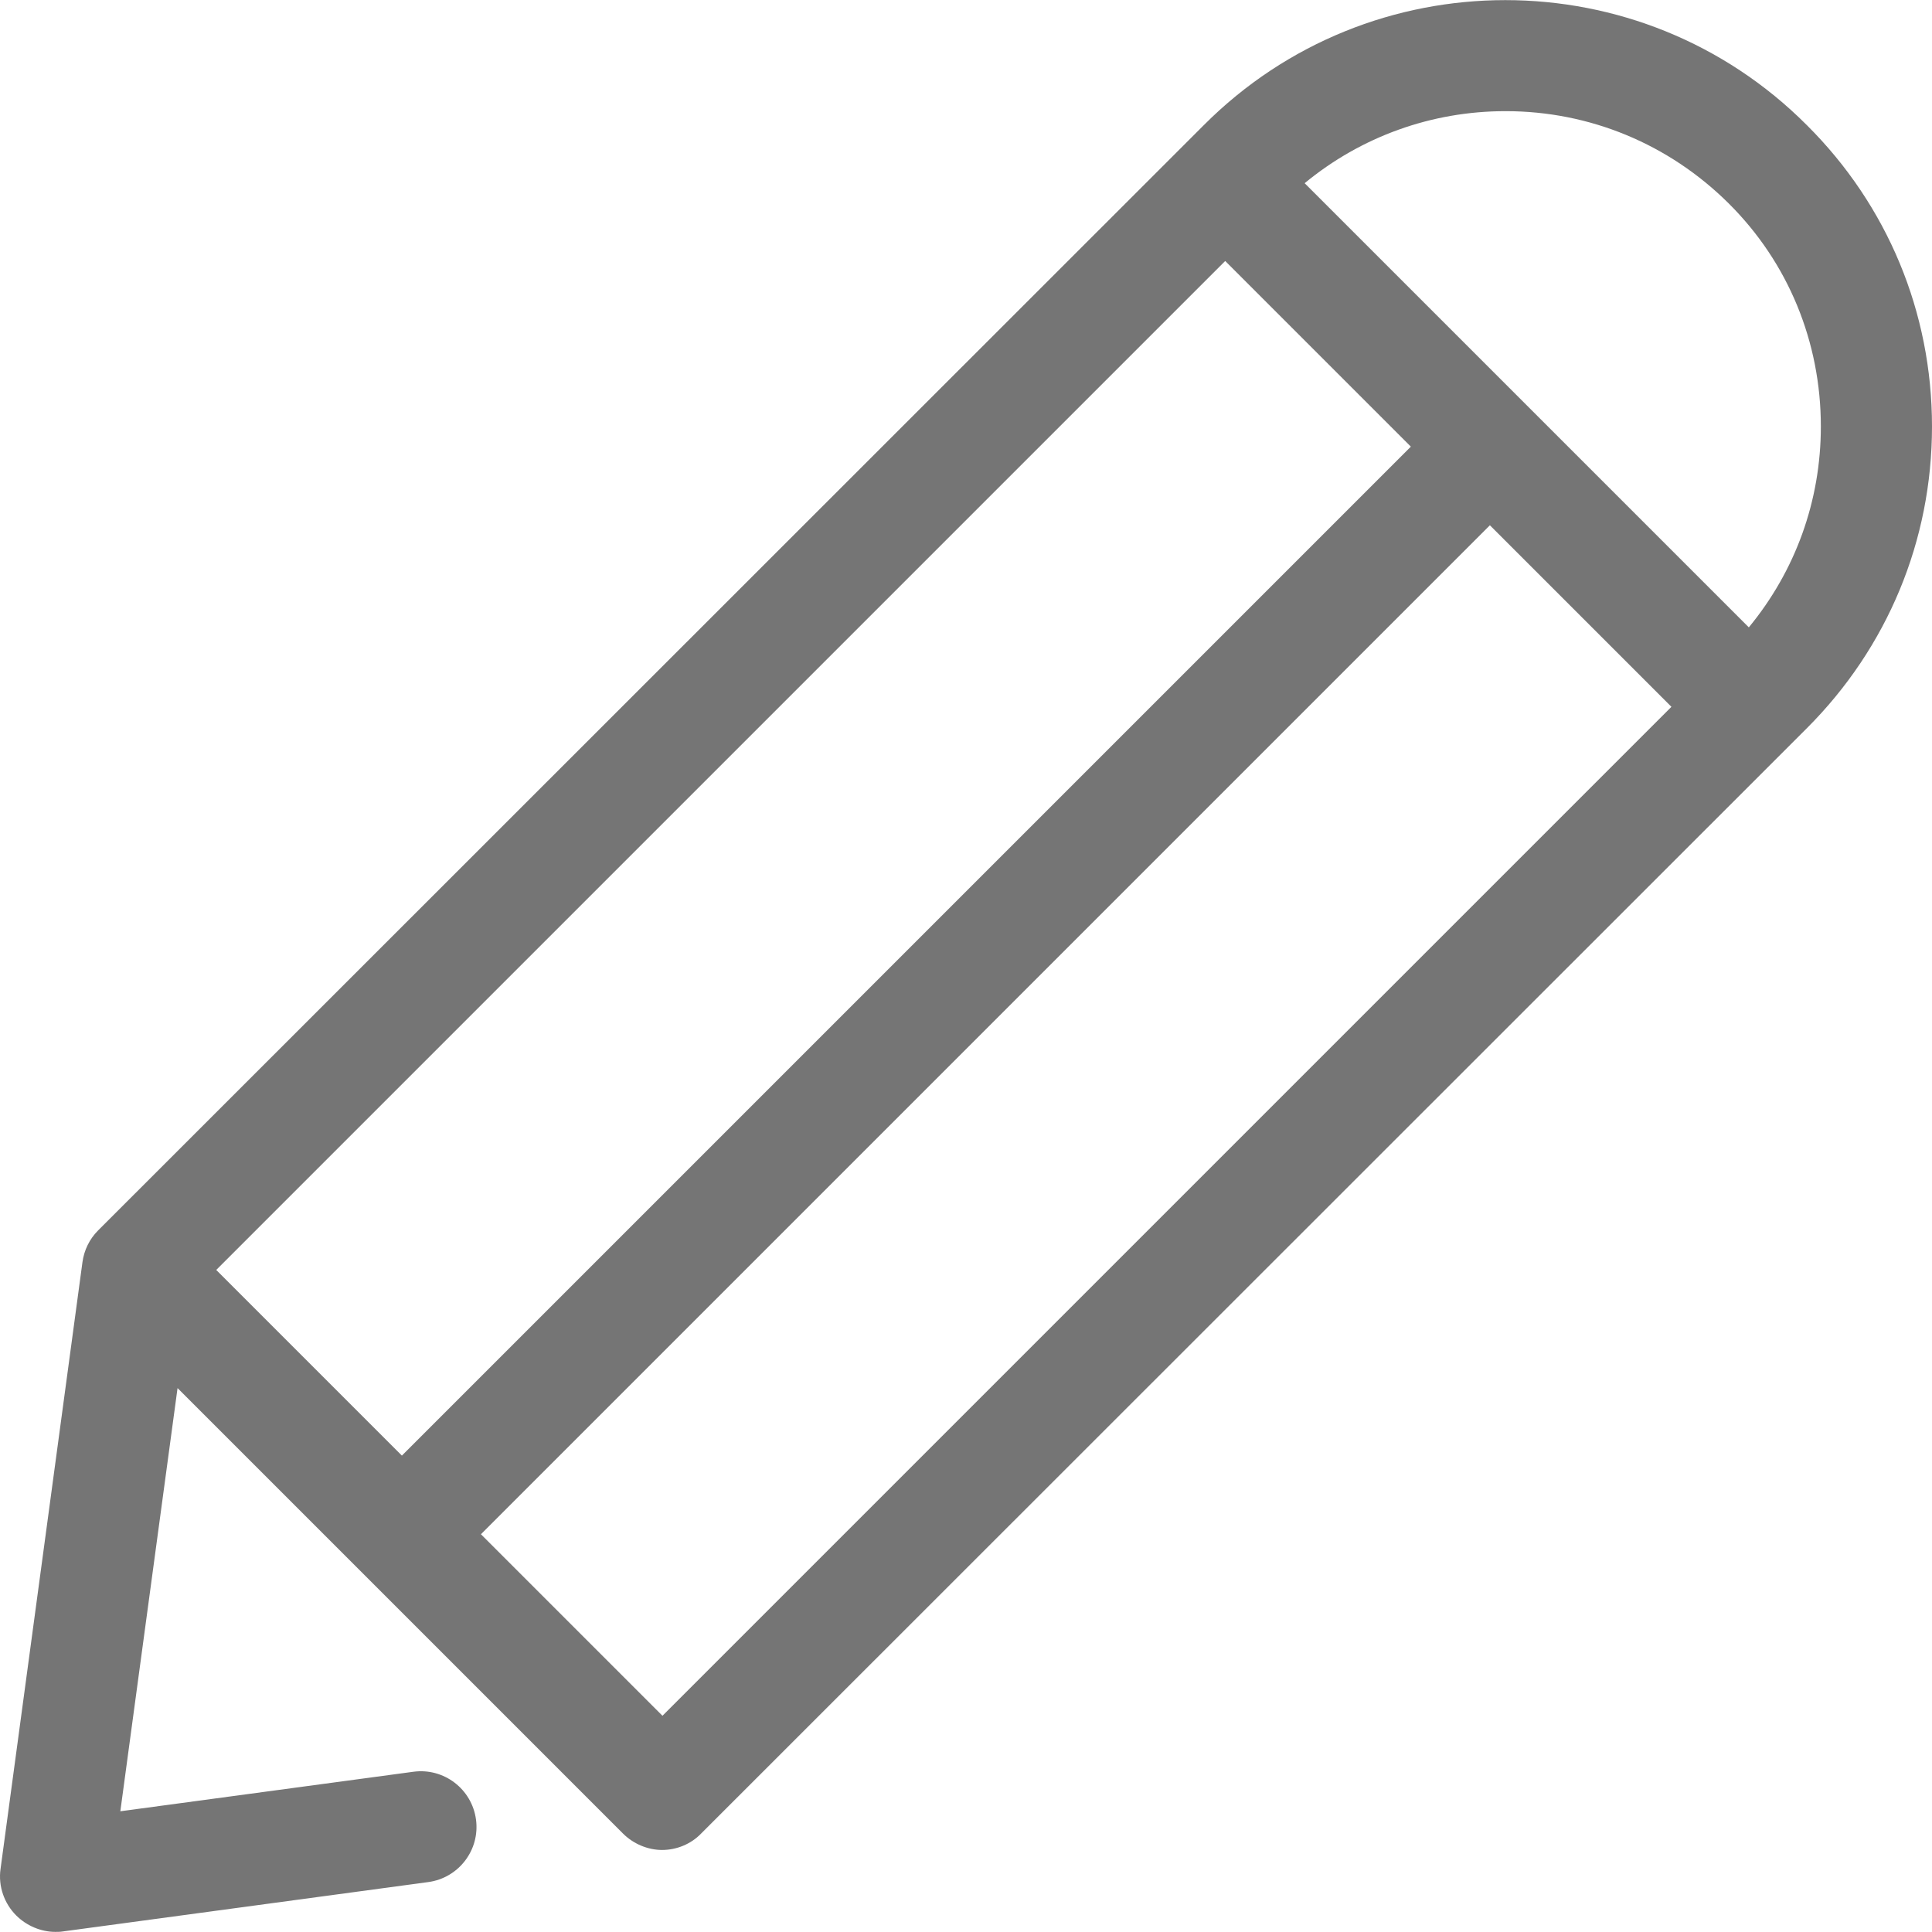
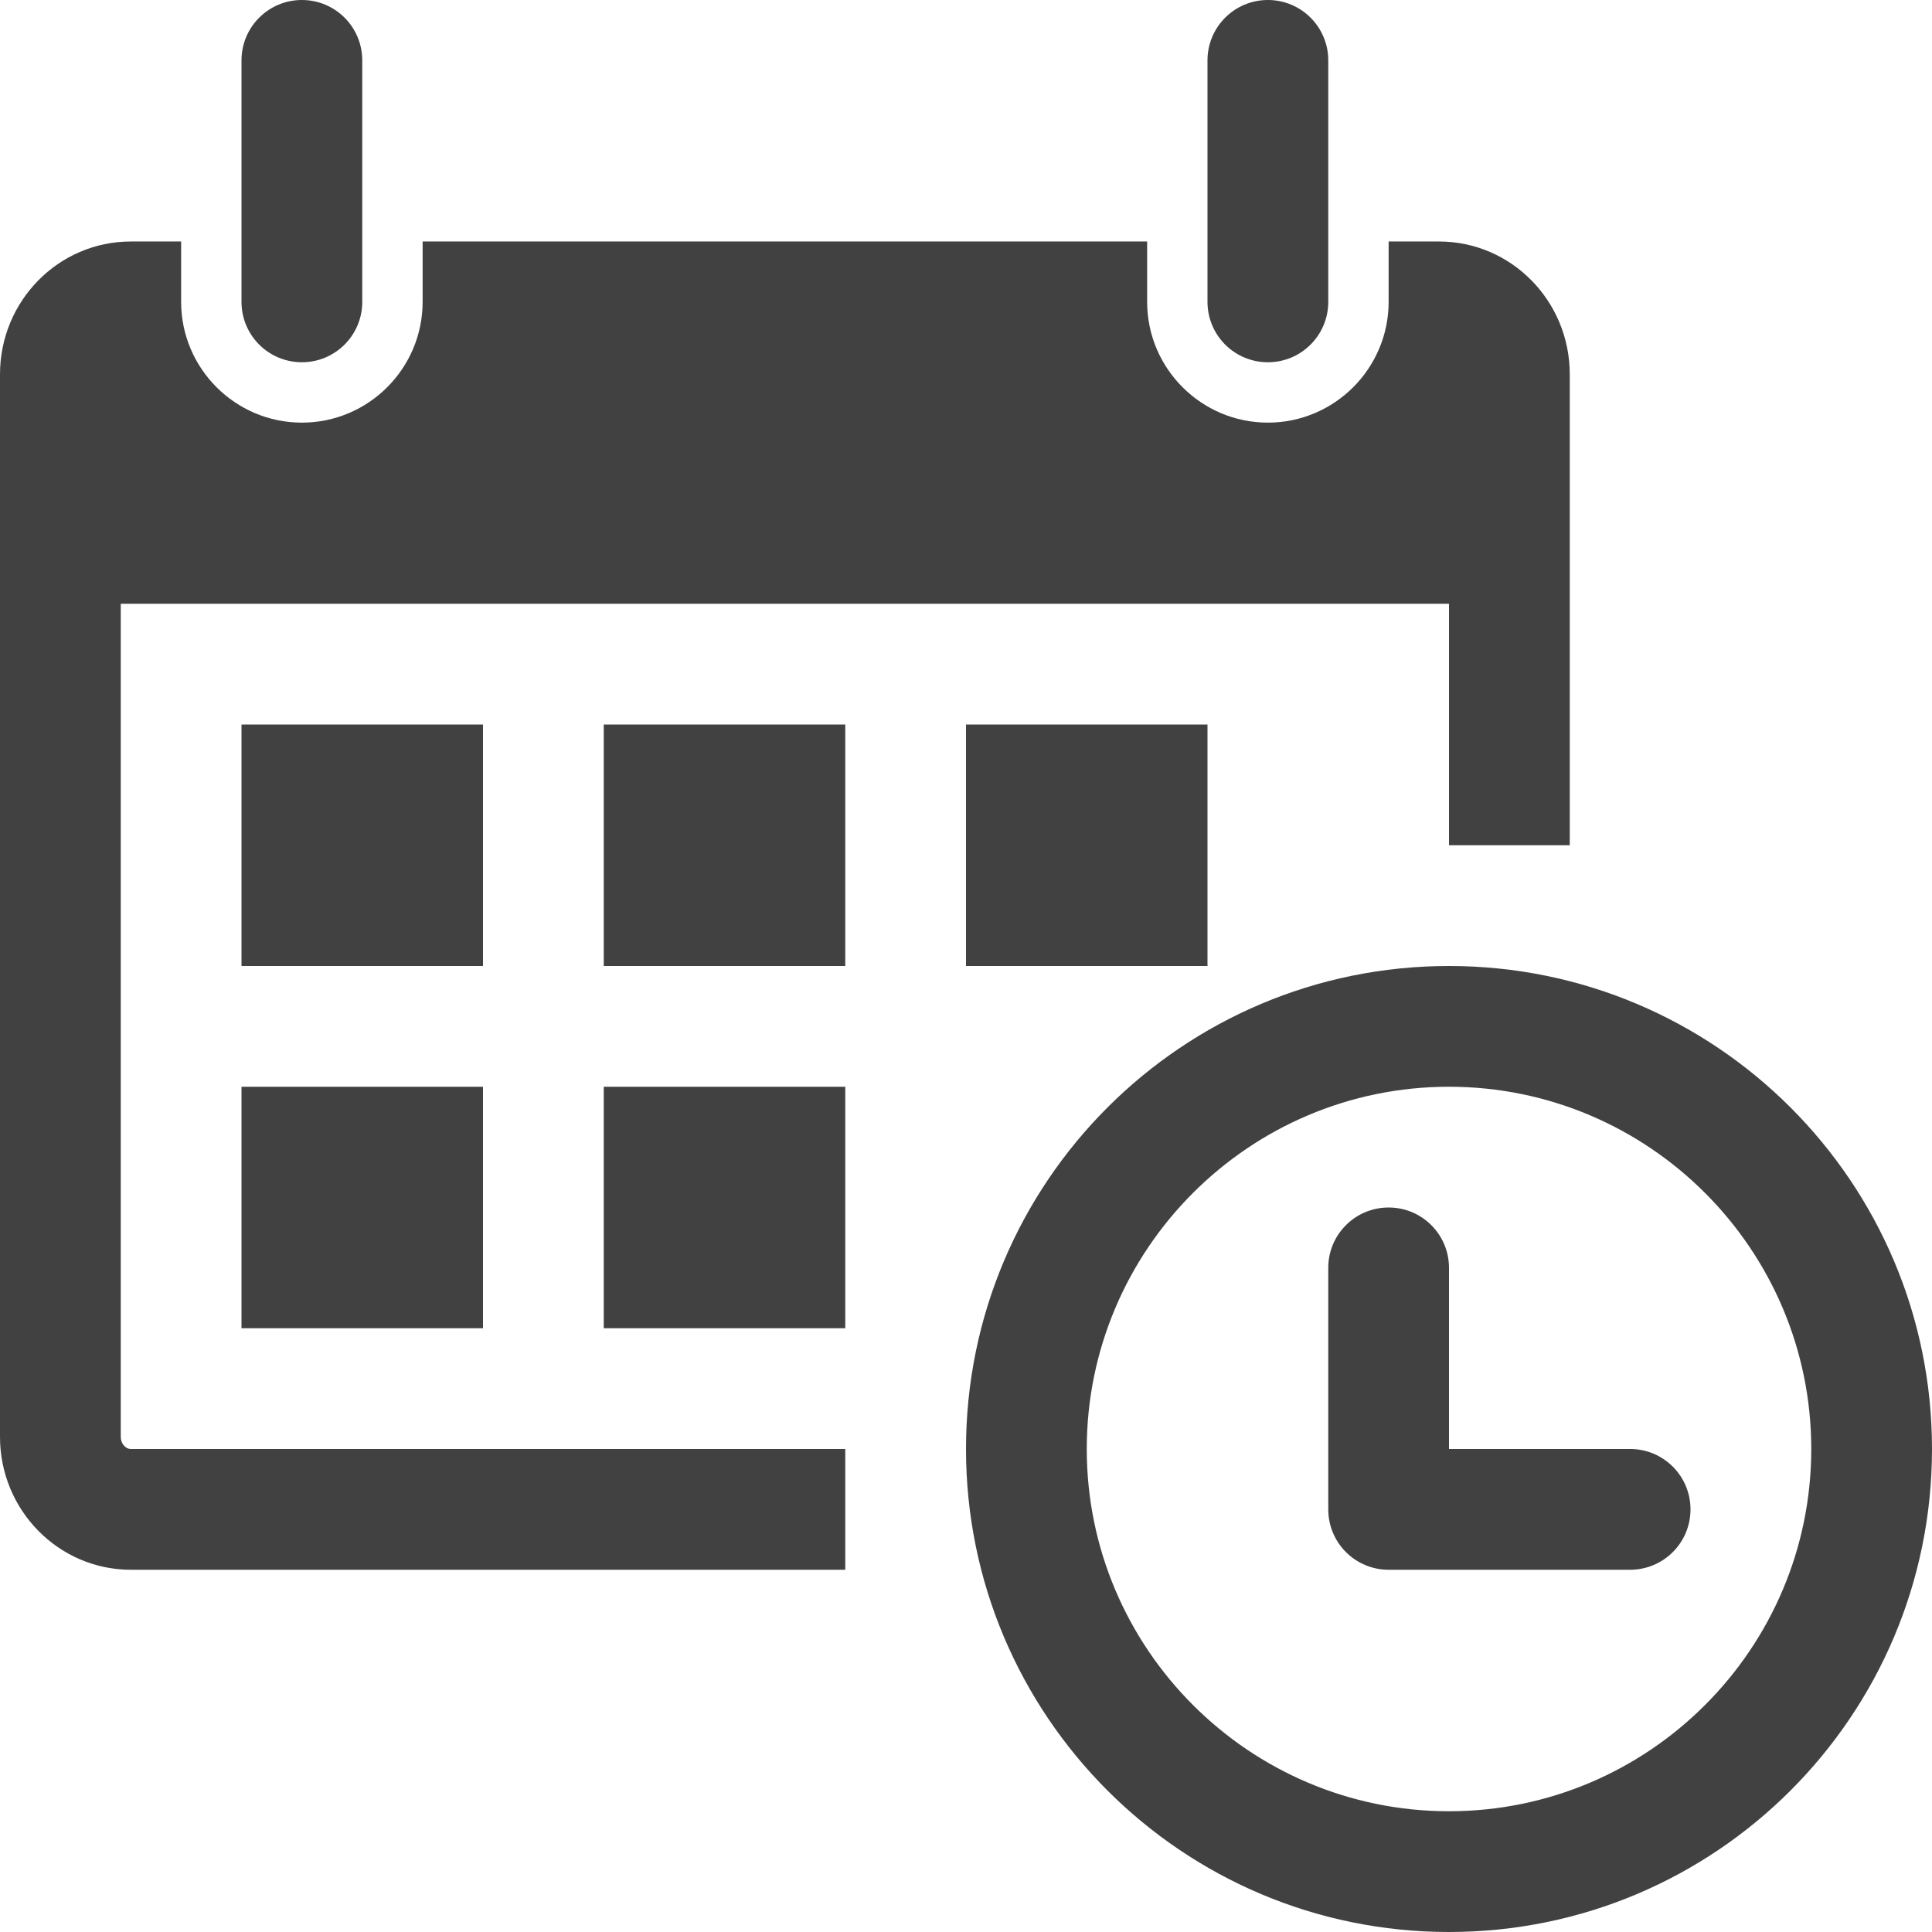
- <svg xmlns="http://www.w3.org/2000/svg" version="1.1" id="Capa_1" x="0px" y="0px" viewBox="0 0 469.331 469.331" style="enable-background:new 0 0 469.331 469.331;" xml:space="preserve" fill="#757575">
+ <svg xmlns="http://www.w3.org/2000/svg" version="1.1" id="Capa_1" x="0px" y="0px" width="485.213px" height="485.212px" viewBox="0 0 485.213 485.212" style="enable-background:new 0 0 485.213 485.212;" xml:space="preserve" fill="#414141">
  <g>
-     <path d="M438.931,30.403c-40.4-40.5-106.1-40.5-146.5,0l-268.6,268.5c-2.1,2.1-3.4,4.8-3.8,7.7l-19.9,147.4   c-0.6,4.2,0.9,8.4,3.8,11.3c2.5,2.5,6,4,9.5,4c0.6,0,1.2,0,1.8-0.1l88.8-12c7.4-1,12.6-7.8,11.6-15.2c-1-7.4-7.8-12.6-15.2-11.6   l-71.2,9.6l13.9-102.8l108.2,108.2c2.5,2.5,6,4,9.5,4s7-1.4,9.5-4l268.6-268.5c19.6-19.6,30.4-45.6,30.4-73.3   S458.531,49.903,438.931,30.403z M297.631,63.403l45.1,45.1l-245.1,245.1l-45.1-45.1L297.631,63.403z M160.931,416.803l-44.1-44.1   l245.1-245.1l44.1,44.1L160.931,416.803z M424.831,152.403l-107.9-107.9c13.7-11.3,30.8-17.5,48.8-17.5c20.5,0,39.7,8,54.2,22.4   s22.4,33.7,22.4,54.2C442.331,121.703,436.131,138.703,424.831,152.403z" />
+     <path d="M60.652,75.816V15.163C60.652,6.781,67.433,0,75.817,0c8.38,0,15.161,6.781,15.161,15.163v60.653   c0,8.38-6.781,15.161-15.161,15.161C67.433,90.978,60.652,84.196,60.652,75.816z M318.424,90.978   c8.378,0,15.163-6.781,15.163-15.161V15.163C333.587,6.781,326.802,0,318.424,0c-8.382,0-15.168,6.781-15.168,15.163v60.653   C303.256,84.196,310.042,90.978,318.424,90.978z M485.212,363.906c0,66.996-54.312,121.307-121.303,121.307   c-66.986,0-121.302-54.311-121.302-121.307c0-66.986,54.315-121.3,121.302-121.3C430.9,242.606,485.212,296.919,485.212,363.906z    M454.89,363.906c0-50.161-40.81-90.976-90.98-90.976c-50.166,0-90.976,40.814-90.976,90.976c0,50.171,40.81,90.98,90.976,90.98   C414.08,454.886,454.89,414.077,454.89,363.906z M121.305,181.955H60.652v60.651h60.653V181.955z M60.652,333.584h60.653V272.93   H60.652V333.584z M151.629,242.606h60.654v-60.651h-60.654V242.606z M151.629,333.584h60.654V272.93h-60.654V333.584z    M30.328,360.891V151.628h333.582v60.653h30.327V94c0-18.421-14.692-33.349-32.843-33.349h-12.647v15.166   c0,16.701-13.596,30.325-30.322,30.325c-16.731,0-30.326-13.624-30.326-30.325V60.651H106.14v15.166   c0,16.701-13.593,30.325-30.322,30.325c-16.733,0-30.327-13.624-30.327-30.325V60.651H32.859C14.707,60.651,0.001,75.579,0.001,94   v266.892c0,18.36,14.706,33.346,32.858,33.346h179.424v-30.331H32.859C31.485,363.906,30.328,362.487,30.328,360.891z    M303.256,242.606v-60.651h-60.648v60.651H303.256z M409.399,363.906h-45.49v-45.49c0-8.377-6.781-15.158-15.163-15.158   s-15.159,6.781-15.159,15.158v60.658c0,8.378,6.777,15.163,15.159,15.163h60.653c8.382,0,15.163-6.785,15.163-15.163   C424.562,370.692,417.781,363.906,409.399,363.906z" />
  </g>
  <g>
</g>
  <g>
</g>
  <g>
</g>
  <g>
</g>
  <g>
</g>
  <g>
</g>
  <g>
</g>
  <g>
</g>
  <g>
</g>
  <g>
</g>
  <g>
</g>
  <g>
</g>
  <g>
</g>
  <g>
</g>
  <g>
</g>
</svg>
